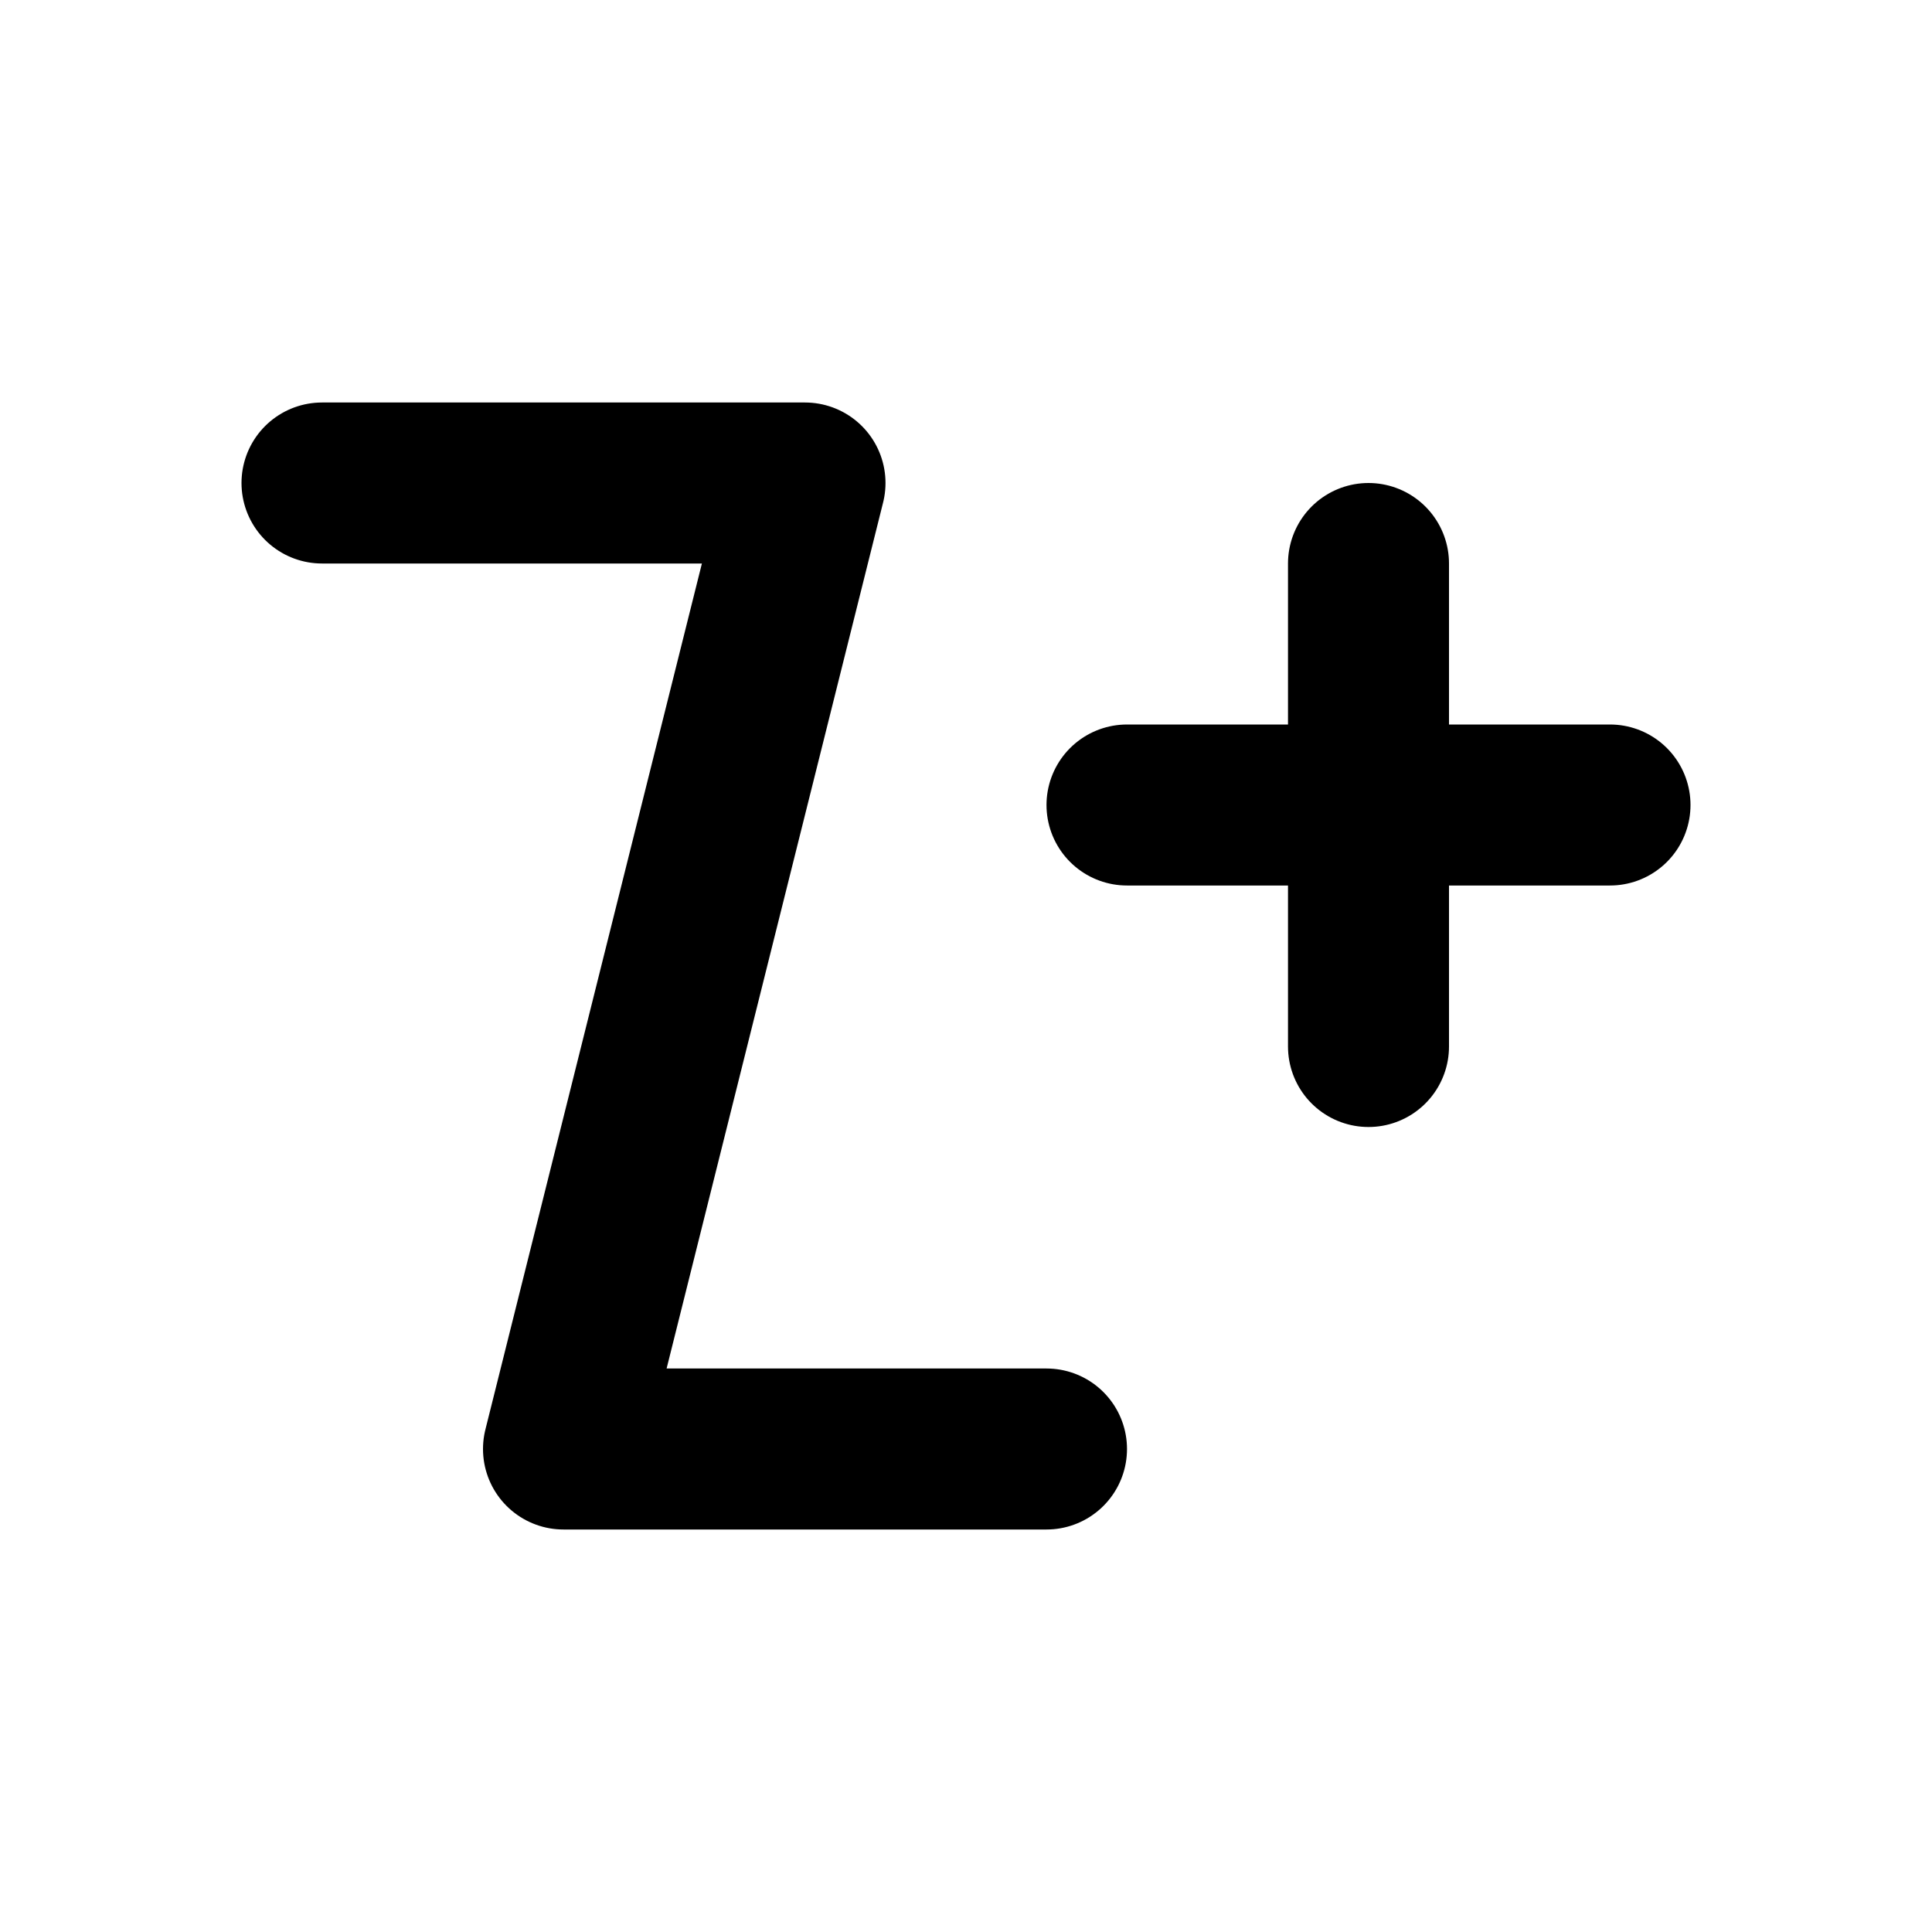
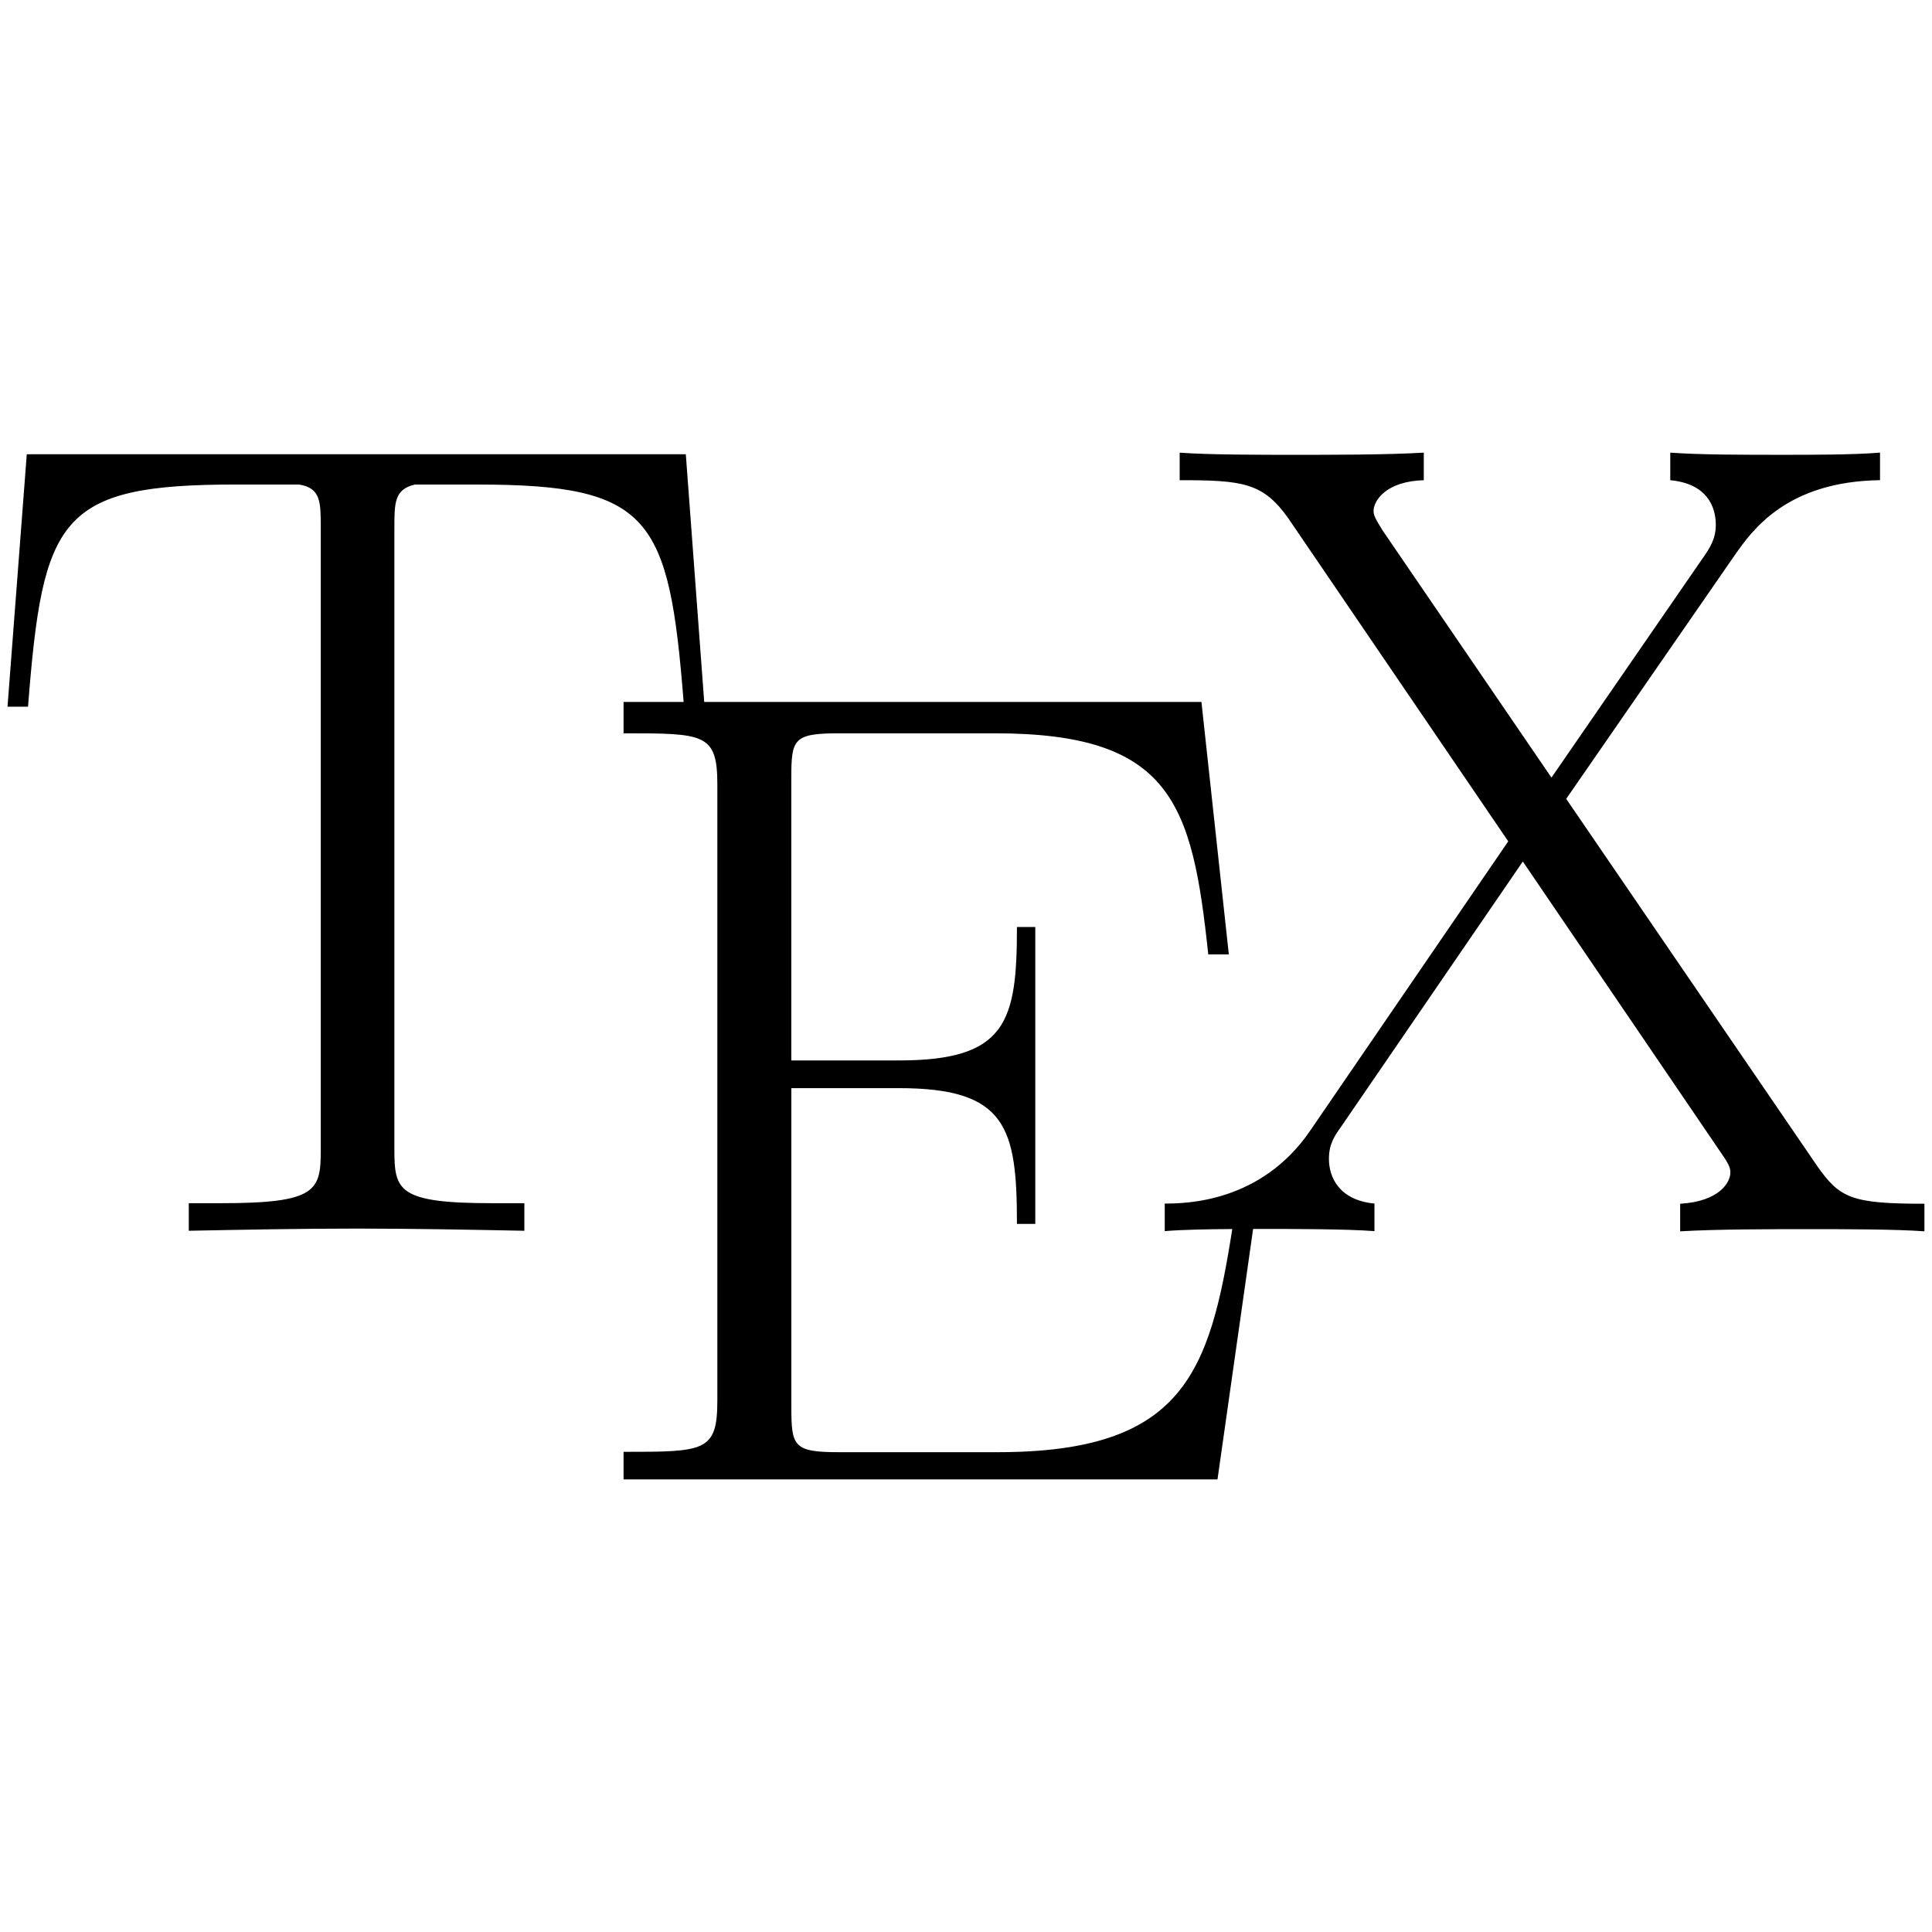
- <svg xmlns="http://www.w3.org/2000/svg" width="24" height="24" viewBox="0 0 24 24" fill="none" stroke="currentColor" stroke-width="2" stroke-linecap="round" stroke-linejoin="round">
-   <path d="M4 6h6l-3 12h6" />
-   <path d="M14 10h6m-3-3v6" />
+ <svg xmlns="http://www.w3.org/2000/svg" viewBox="0 0 128 128" width="24" height="24">
+   <path d="m78.157 29.987v1.827c4.153 0 5.512 0.156 7.182 2.504l14.586 21.423-13.154 19.216c-3.245 4.699-8.158 4.782-9.604 4.782v1.826c1.19-0.099 2.916-0.128 4.474-0.137-1.504 9.597-3.29 14.783-15.554 14.783h-10.495c-3.02 0-3.163-0.381-3.163-2.983v-21.136h7.133c7.133 0 7.813 2.614 7.813 8.996h1.215v-19.671h-1.215c0 6.274-0.681 8.84-7.813 8.84h-7.135v-18.739c0-2.553 0.144-2.934 3.163-2.934h10.338c11.701 0 13.063 4.65 14.123 14.648h1.362l-1.814-16.724h-32.943l-1.219-16.412h-43.663l-1.276 16.723h1.359c0.978-12.525 2.051-14.718 13.777-14.718h4.174c1.444 0.226 1.444 1.145 1.444 2.885v41.162c0 2.733-0.229 3.567-6.598 3.567h-2.146v1.826c3.628-0.07 7.408-0.144 11.117-0.144 3.698 0 7.489 0.074 11.115 0.144v-1.826h-2.11c-6.274 0-6.501-0.834-6.501-3.567v-41.16c0-1.67-1.3e-4 -2.576 1.361-2.885h4.149c11.471 0 12.682 2.149 13.654 14.405h-3.98v2.076c5.356 0 6.213 1.2e-4 6.213 3.399v40.806c0 3.399-0.846 3.399-6.213 3.399v1.826h39.349l2.36-16.592c0.183-1.1e-4 0.395-7.5e-4 0.562-7.5e-4 2.04 0 5.594-2.5e-4 7.478 0.144v-1.826c-2.339-0.226-3.017-1.74-3.017-2.959 0-0.978 0.37-1.514 0.751-2.051l12.095-17.652 13.154 19.334c0.595 0.836 0.595 1.062 0.595 1.289 0 0.595-0.678 1.896-3.325 2.051v1.827c2.421-0.144 6.119-0.144 8.611-0.144 1.958 0 5.737 5e-5 7.572 0.144v-1.827c-4.843 0-5.606-0.37-7.108-2.504l-16.625-24.322 11.187-16.174c1.12-1.588 3.399-4.856 9.604-4.938v-1.825c-1.731 0.144-4.604 0.144-6.418 0.144-2.491 0-5.594-5e-5 -7.478-0.144v1.827c2.421 0.226 3.016 1.74 3.016 2.959 0 0.904-0.37 1.514-0.906 2.265l-9.982 14.479-11.187-16.375c-0.525-0.824-0.599-1.063-0.599-1.289 0-0.681 0.824-1.969 3.328-2.04v-1.825c-2.421 0.144-6.119 0.144-8.611 0.144-1.958 0-5.737-5e-5 -7.563-0.144z" />
</svg>
